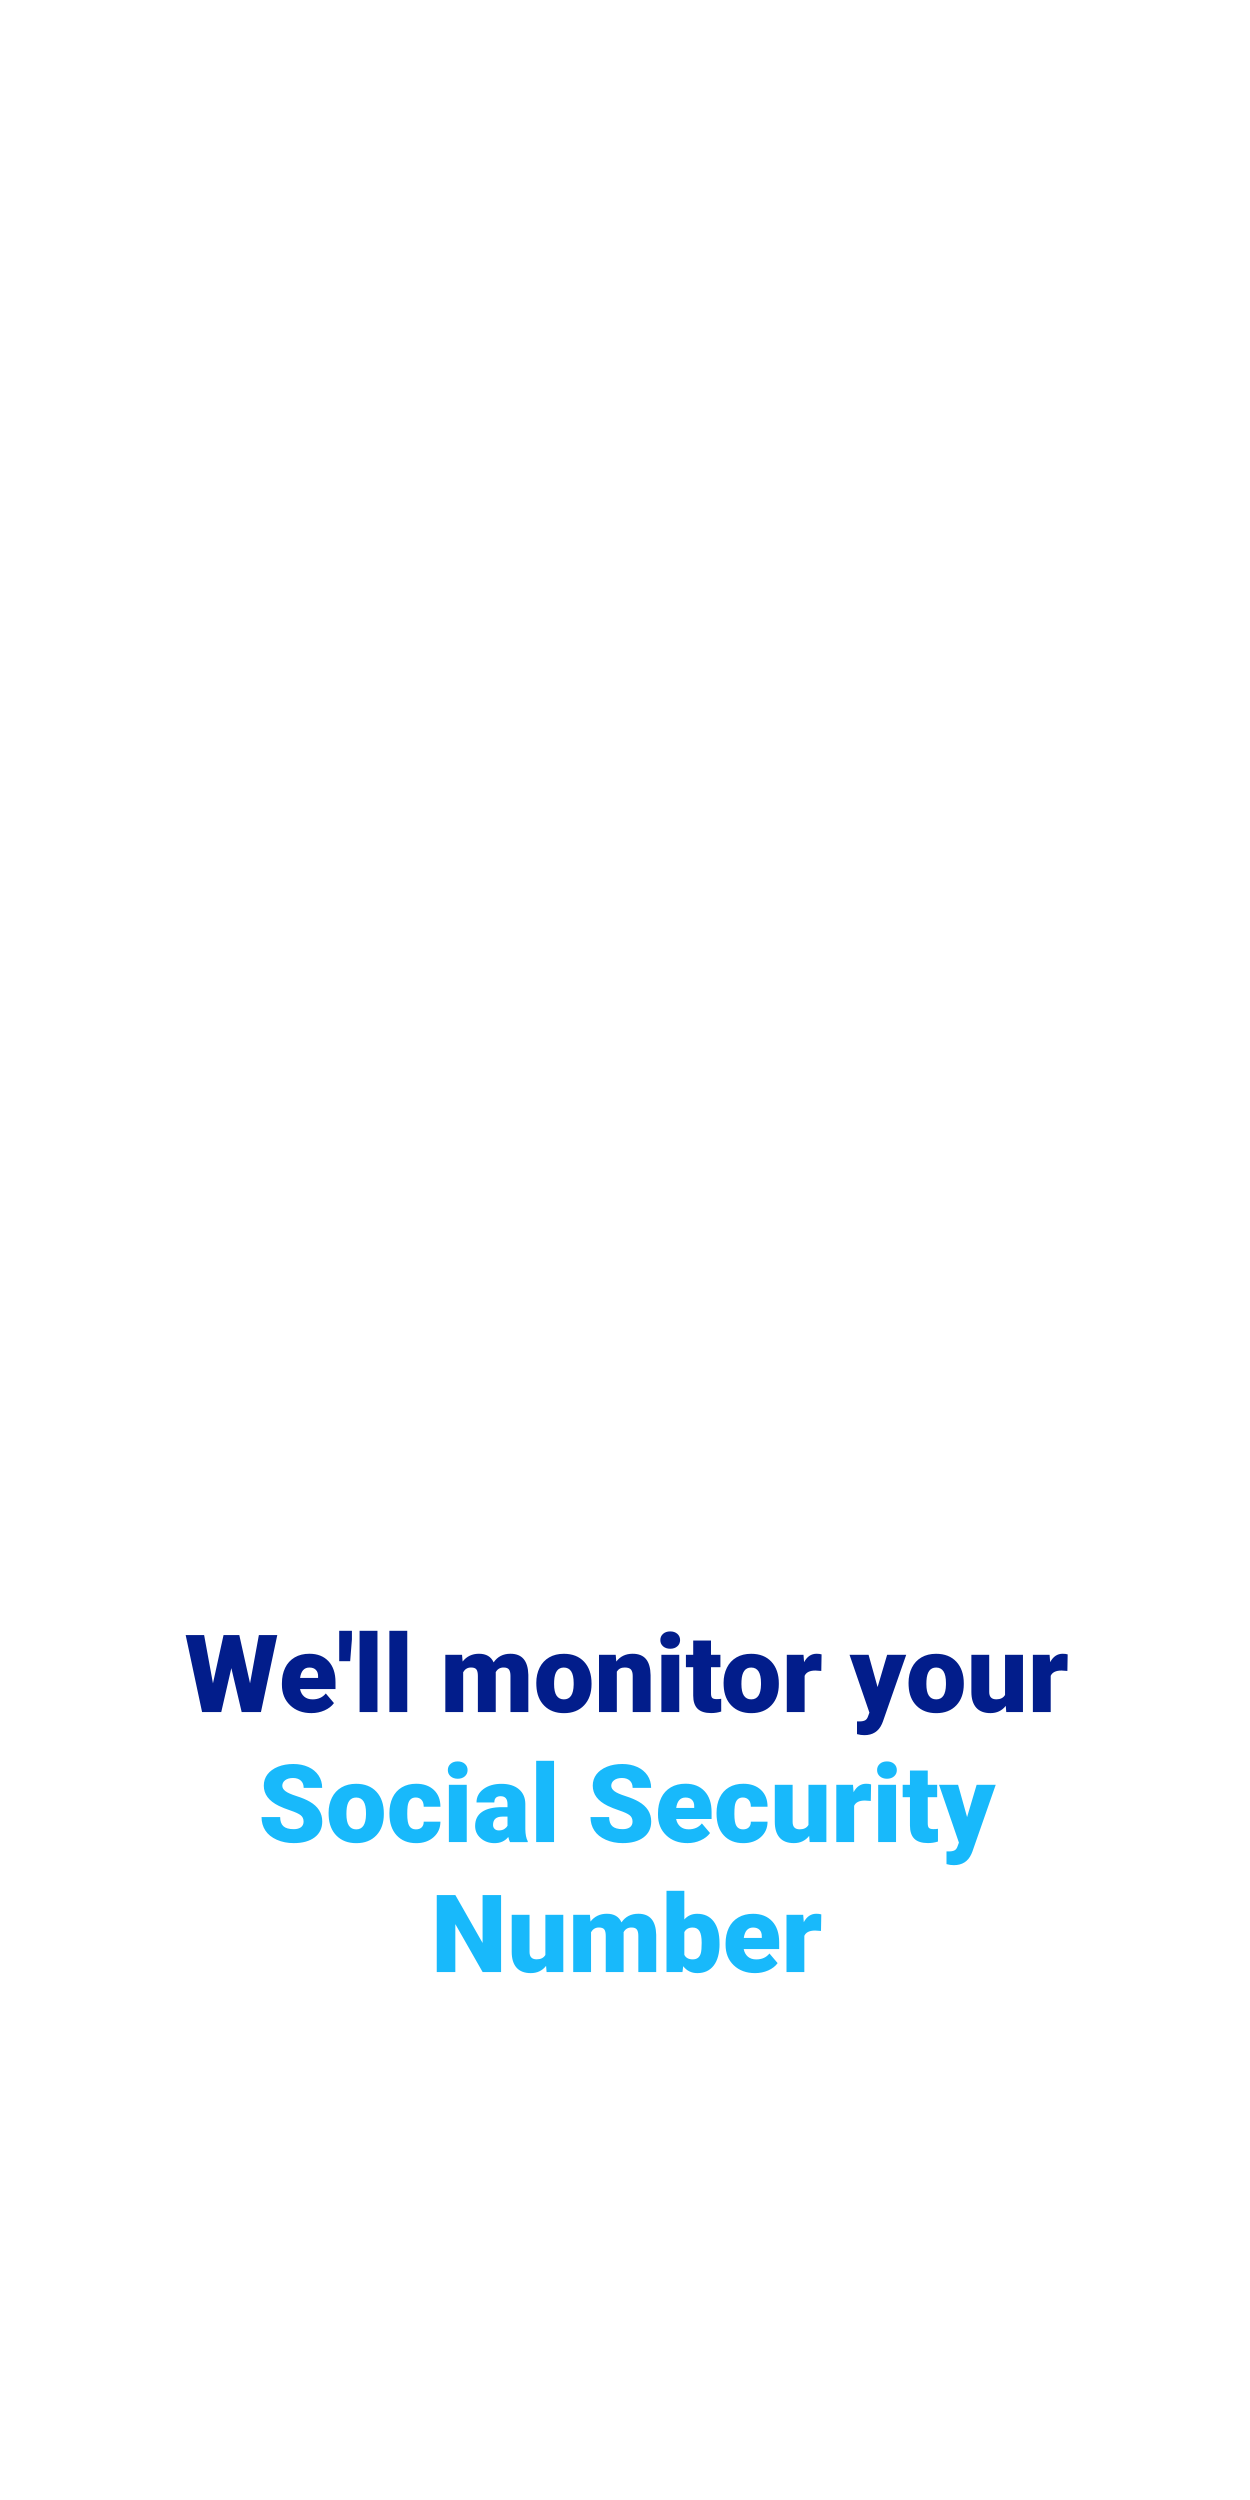
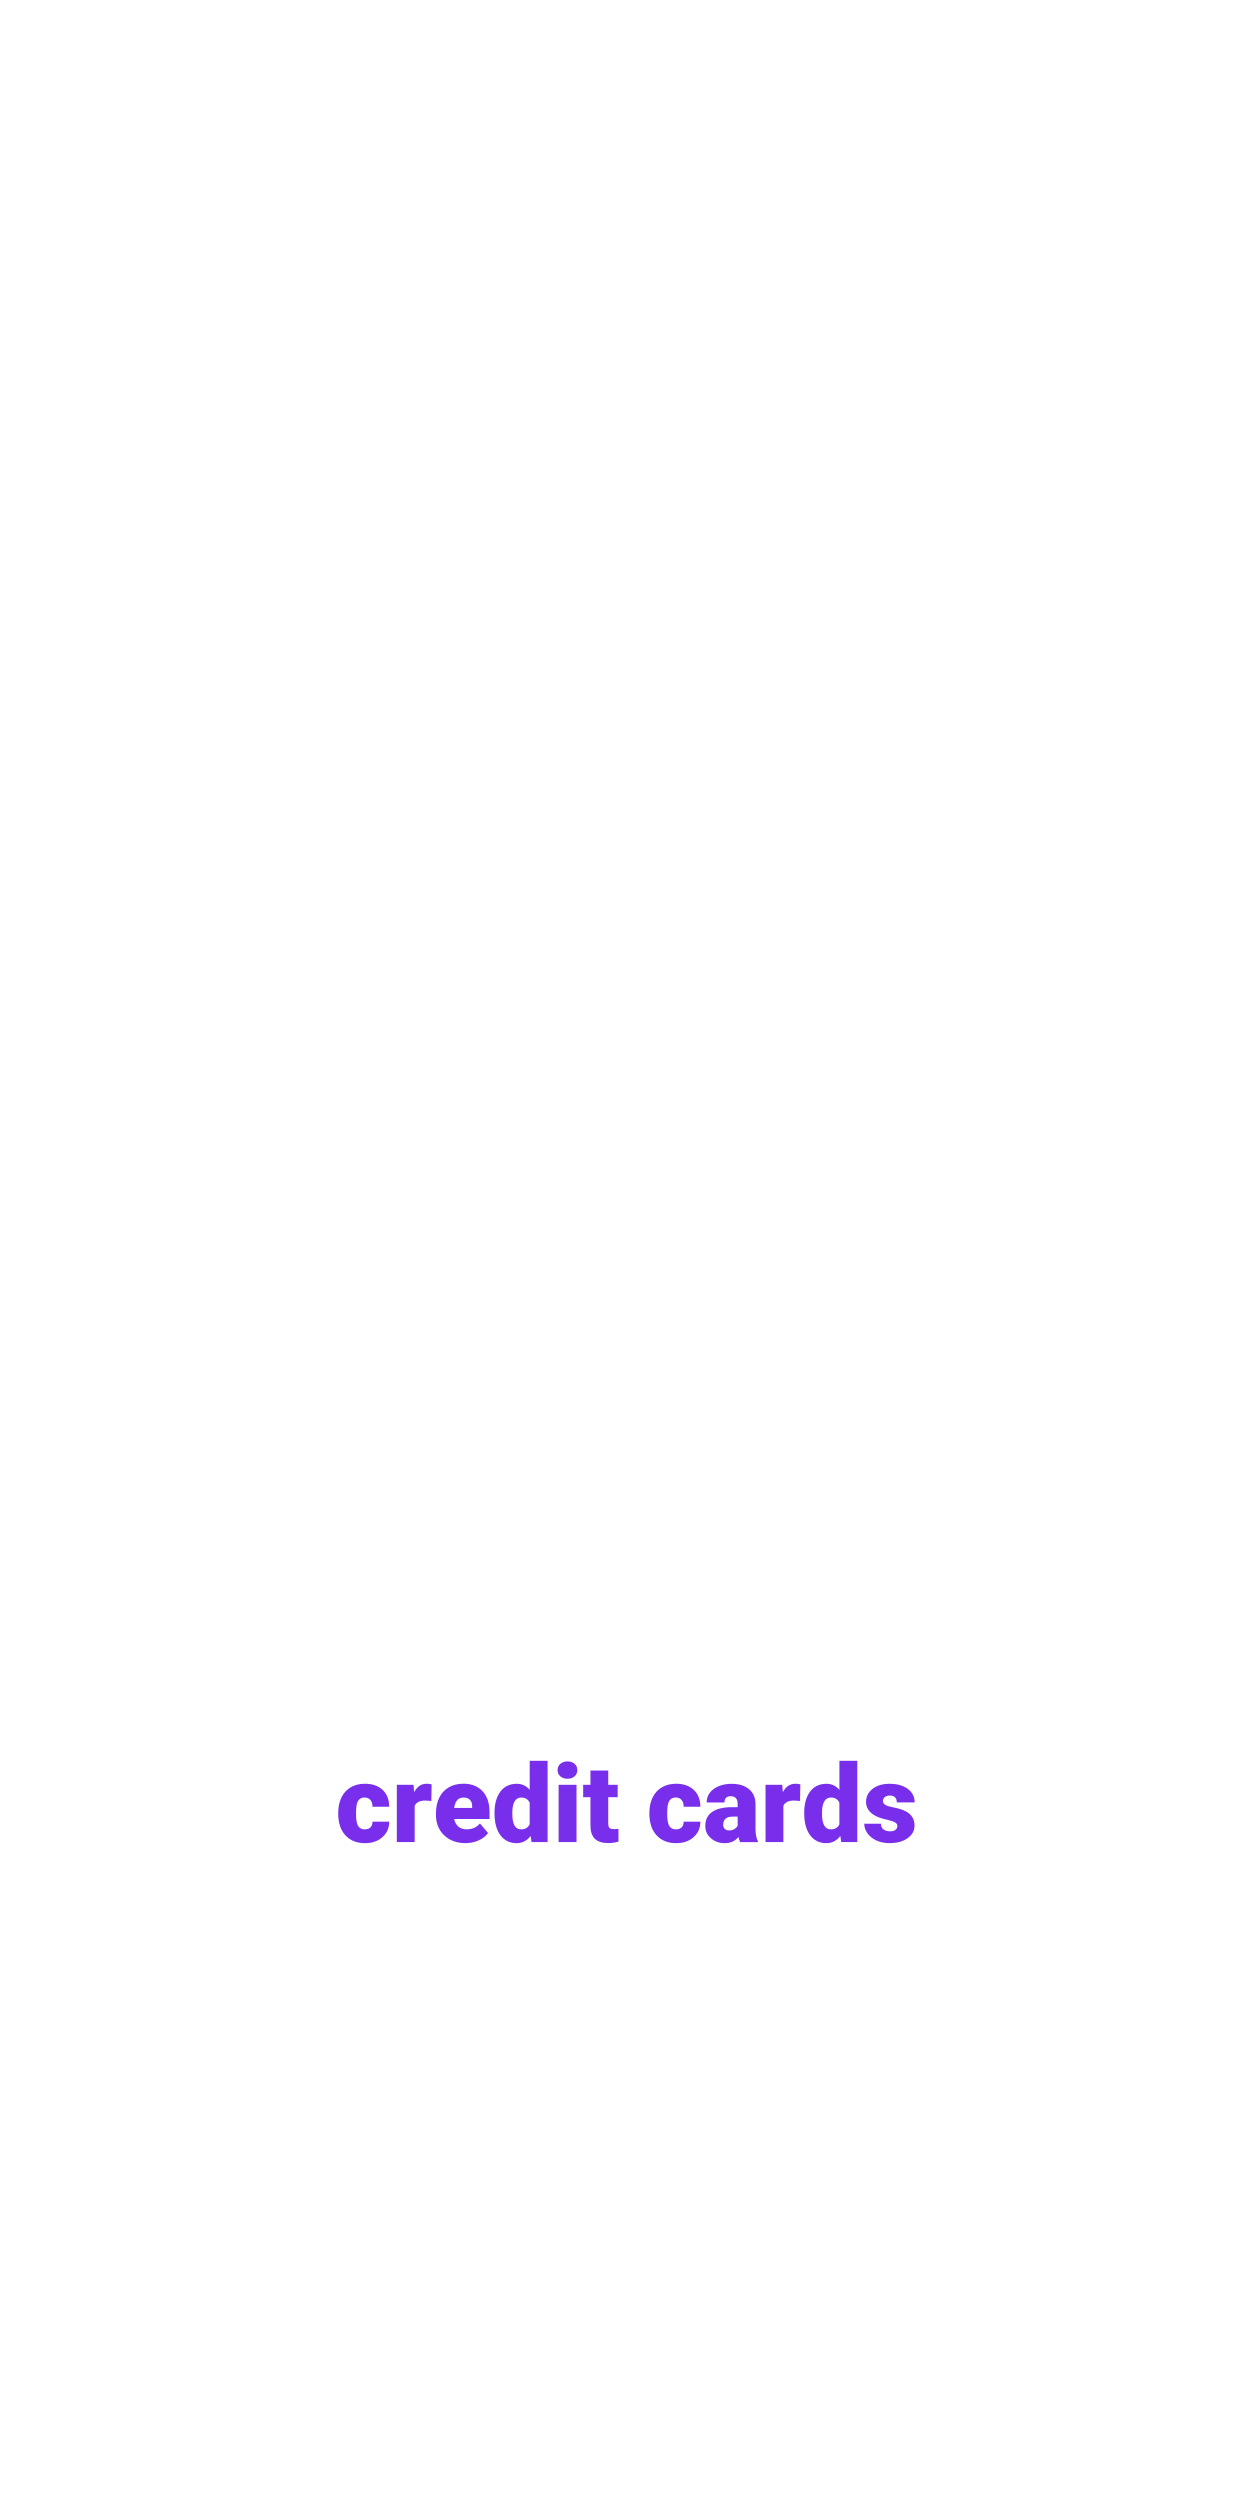
<svg xmlns="http://www.w3.org/2000/svg" id="Layer_1" viewBox="0 0 300 600">
-   <style>.st0{fill:#021d8b}.st1{fill:#18b9fb}</style>
-   <path class="st0" d="M60.01 404l2.12-11.59h4.42l-3.92 18.48H58l-2.48-10.54-2.42 10.55h-4.6l-3.94-18.48h4.43L51.11 404l2.54-11.59h3.78L60.01 404zM74.74 411.15c-2.11 0-3.81-.63-5.12-1.89s-1.96-2.89-1.96-4.91V404c0-1.41.26-2.65.78-3.72a5.7 5.7 0 0 1 2.28-2.5c1-.59 2.18-.88 3.55-.88 1.93 0 3.45.6 4.57 1.8 1.12 1.2 1.68 2.87 1.68 5.01v1.66h-8.51c.15.77.49 1.38 1 1.82.52.44 1.18.66 2.01.66 1.35 0 2.41-.47 3.17-1.42l1.96 2.31c-.53.74-1.29 1.32-2.27 1.76-.96.43-2.02.65-3.14.65zm-.49-10.94c-1.25 0-2 .83-2.23 2.49h4.32v-.33c.02-.69-.16-1.22-.52-1.59-.37-.39-.89-.57-1.57-.57zM84.46 393.45l-.42 5.24h-2.63v-7.3h3.05v2.06zM90.59 410.9H86.3v-19.5h4.29v19.5zM97.74 410.9h-4.29v-19.5h4.29v19.5zM110.89 397.16l.14 1.61c.97-1.24 2.28-1.87 3.92-1.87 1.74 0 2.91.69 3.52 2.07.93-1.38 2.28-2.07 4.04-2.07 2.78 0 4.21 1.68 4.29 5.05v8.94h-4.29v-8.67c0-.7-.12-1.21-.36-1.54-.24-.32-.67-.48-1.29-.48-.85 0-1.48.38-1.89 1.13l.01.18v9.38h-4.29v-8.65c0-.72-.11-1.24-.34-1.56-.23-.32-.66-.48-1.31-.48-.82 0-1.45.38-1.88 1.13v9.56h-4.28v-13.74h4.01zM128.71 403.9c0-1.37.27-2.59.8-3.66.53-1.07 1.3-1.89 2.3-2.47 1-.58 2.17-.86 3.52-.86 2.06 0 3.68.64 4.86 1.91 1.18 1.27 1.78 3.01 1.78 5.2v.15c0 2.14-.59 3.84-1.78 5.1-1.19 1.26-2.8 1.89-4.83 1.89-1.96 0-3.53-.59-4.71-1.76-1.18-1.17-1.82-2.76-1.92-4.77l-.02-.73zm4.27.27c0 1.27.2 2.2.6 2.79.4.59.99.89 1.76.89 1.52 0 2.3-1.17 2.34-3.52v-.43c0-2.46-.79-3.69-2.36-3.69-1.43 0-2.21 1.06-2.32 3.19l-.02.77zM147.77 397.16l.14 1.61c.95-1.24 2.26-1.87 3.92-1.87 1.43 0 2.5.43 3.21 1.28.71.85 1.07 2.14 1.1 3.86v8.85h-4.29v-8.67c0-.69-.14-1.2-.42-1.53-.28-.33-.79-.49-1.52-.49-.84 0-1.46.33-1.87.99v9.7h-4.28v-13.74h4.01zM158.48 393.62c0-.61.22-1.11.66-1.5.44-.39 1.01-.58 1.71-.58s1.27.19 1.71.58c.44.39.66.89.66 1.5s-.22 1.11-.66 1.5c-.44.39-1.01.58-1.71.58s-1.27-.2-1.71-.58c-.44-.39-.66-.89-.66-1.5zm4.54 17.28h-4.29v-13.74h4.29v13.74zM170.64 393.74v3.42h2.26v2.97h-2.26v6.28c0 .52.09.88.28 1.08s.55.3 1.1.3c.42 0 .78-.03 1.07-.08v3.06c-.77.25-1.57.37-2.41.37-1.47 0-2.56-.35-3.26-1.04-.7-.69-1.05-1.75-1.05-3.16v-6.82h-1.75v-2.97h1.75v-3.42h4.27zM173.66 403.9c0-1.37.27-2.59.8-3.66.53-1.07 1.3-1.89 2.3-2.47 1-.58 2.17-.86 3.52-.86 2.06 0 3.68.64 4.86 1.91 1.18 1.27 1.78 3.01 1.78 5.2v.15c0 2.14-.59 3.84-1.78 5.1-1.19 1.26-2.8 1.89-4.83 1.89-1.96 0-3.53-.59-4.71-1.76-1.18-1.17-1.82-2.76-1.92-4.77l-.02-.73zm4.28.27c0 1.27.2 2.2.6 2.79.4.59.99.89 1.76.89 1.52 0 2.3-1.17 2.34-3.52v-.43c0-2.46-.79-3.69-2.36-3.69-1.43 0-2.21 1.06-2.32 3.19l-.02.77zM197.11 401.03l-1.41-.1c-1.35 0-2.21.42-2.59 1.27v8.7h-4.28v-13.74h4.01l.14 1.76c.72-1.35 1.72-2.02 3.01-2.02.46 0 .85.05 1.19.15l-.07 3.98zM210.62 404.9l2.29-7.74h4.58l-5.6 16.03-.24.58c-.8 1.78-2.2 2.67-4.21 2.67-.56 0-1.15-.08-1.76-.25v-3.05h.56c.6 0 1.06-.09 1.38-.26.32-.17.55-.49.7-.93l.34-.92-4.77-13.87h4.57l2.16 7.74zM218.05 403.9c0-1.37.27-2.59.8-3.66.53-1.07 1.3-1.89 2.3-2.47 1-.58 2.17-.86 3.52-.86 2.06 0 3.68.64 4.86 1.91 1.18 1.27 1.78 3.01 1.78 5.2v.15c0 2.14-.59 3.84-1.78 5.1-1.19 1.26-2.8 1.89-4.83 1.89-1.96 0-3.53-.59-4.71-1.76-1.18-1.17-1.82-2.76-1.92-4.77l-.02-.73zm4.28.27c0 1.27.2 2.2.6 2.79.4.59.99.89 1.76.89 1.52 0 2.3-1.17 2.34-3.52v-.43c0-2.46-.79-3.69-2.36-3.69-1.43 0-2.21 1.06-2.32 3.19l-.02.77zM241.38 409.41c-.91 1.16-2.13 1.74-3.67 1.74-1.51 0-2.65-.44-3.42-1.31-.77-.88-1.16-2.13-1.16-3.78v-8.9h4.28v8.92c0 1.18.57 1.76 1.71 1.76.98 0 1.68-.35 2.09-1.05v-9.64h4.3v13.74h-4.01l-.12-1.48zM256.17 401.03l-1.41-.1c-1.35 0-2.21.42-2.59 1.27v8.7h-4.28v-13.74h4.01l.14 1.76c.72-1.35 1.72-2.02 3.01-2.02.46 0 .85.05 1.19.15l-.07 3.98z" />
-   <path class="st1" d="M72.86 437.18c0-.65-.23-1.16-.69-1.52-.46-.36-1.27-.74-2.43-1.13-1.16-.39-2.11-.77-2.84-1.13-2.4-1.18-3.59-2.79-3.59-4.85 0-1.02.3-1.93.89-2.71.6-.78 1.44-1.39 2.53-1.83 1.09-.44 2.32-.65 3.68-.65 1.33 0 2.52.24 3.57.71 1.05.47 1.87 1.15 2.46 2.02s.88 1.88.88 3h-4.44c0-.75-.23-1.34-.69-1.75-.46-.42-1.09-.62-1.87-.62-.8 0-1.42.18-1.88.53-.46.35-.69.8-.69 1.34 0 .47.25.9.76 1.29s1.4.78 2.68 1.19c1.28.41 2.33.85 3.15 1.33 2 1.15 3 2.74 3 4.76 0 1.62-.61 2.89-1.83 3.81-1.22.92-2.89 1.38-5.01 1.38-1.5 0-2.85-.27-4.07-.81-1.21-.54-2.13-1.27-2.74-2.21-.61-.93-.92-2.01-.92-3.23h4.47c0 .99.26 1.72.77 2.19s1.34.71 2.5.71c.74 0 1.32-.16 1.75-.48.39-.32.6-.76.6-1.34zM78.86 435.1c0-1.37.27-2.59.8-3.66.53-1.07 1.3-1.89 2.3-2.47 1-.58 2.17-.86 3.52-.86 2.06 0 3.68.64 4.86 1.91 1.18 1.27 1.78 3.01 1.78 5.2v.15c0 2.14-.59 3.84-1.78 5.1-1.19 1.26-2.8 1.89-4.83 1.89-1.96 0-3.53-.59-4.71-1.76-1.18-1.17-1.82-2.76-1.92-4.77l-.02-.73zm4.28.27c0 1.27.2 2.2.6 2.79.4.59.99.89 1.76.89 1.52 0 2.3-1.17 2.34-3.52v-.43c0-2.46-.79-3.69-2.36-3.69-1.43 0-2.21 1.06-2.32 3.19l-.02.77zM99.81 439.05c.6 0 1.07-.16 1.4-.49.33-.33.49-.78.48-1.36h4.01c0 1.51-.54 2.74-1.62 3.71-1.08.96-2.47 1.45-4.17 1.45-2 0-3.57-.63-4.72-1.88s-1.73-2.99-1.73-5.21v-.18c0-1.39.26-2.61.77-3.68.51-1.06 1.25-1.88 2.22-2.45s2.11-.86 3.43-.86c1.79 0 3.2.5 4.25 1.49s1.57 2.33 1.57 4.02h-4.01c0-.71-.17-1.26-.52-1.64s-.81-.57-1.4-.57c-1.11 0-1.76.71-1.94 2.12-.06.45-.09 1.07-.09 1.85 0 1.38.17 2.34.5 2.87s.85.81 1.57.81zM107.48 424.82c0-.61.22-1.11.66-1.5.44-.39 1.01-.58 1.71-.58s1.27.19 1.71.58c.44.39.66.89.66 1.5s-.22 1.11-.66 1.5c-.44.39-1.01.58-1.71.58s-1.27-.2-1.71-.58c-.44-.39-.66-.89-.66-1.5zm4.54 17.28h-4.29v-13.74h4.29v13.74zM122.4 442.1c-.15-.28-.29-.69-.41-1.23-.79.99-1.89 1.49-3.3 1.49-1.29 0-2.4-.39-3.3-1.17-.91-.78-1.36-1.77-1.36-2.95 0-1.49.55-2.62 1.65-3.38s2.7-1.14 4.8-1.14h1.32v-.73c0-1.27-.55-1.9-1.64-1.9-1.02 0-1.52.5-1.52 1.5h-4.28c0-1.33.57-2.4 1.69-3.23 1.13-.83 2.57-1.24 4.32-1.24s3.14.43 4.15 1.28c1.02.85 1.54 2.03 1.56 3.52V439c.02 1.26.21 2.23.58 2.89v.22h-4.26zm-2.68-2.8c.53 0 .98-.11 1.33-.34.35-.23.6-.49.75-.77v-2.2h-1.24c-1.49 0-2.23.67-2.23 2.01 0 .39.13.7.39.95s.59.35 1 .35zM132.97 442.1h-4.29v-19.5h4.29v19.5zM151.81 437.18c0-.65-.23-1.16-.69-1.52-.46-.36-1.27-.74-2.43-1.13-1.16-.39-2.11-.77-2.84-1.13-2.4-1.18-3.59-2.79-3.59-4.85 0-1.02.3-1.93.89-2.71.6-.78 1.44-1.39 2.53-1.83 1.09-.44 2.32-.65 3.68-.65 1.33 0 2.52.24 3.57.71 1.05.47 1.87 1.15 2.46 2.02s.88 1.88.88 3h-4.44c0-.75-.23-1.34-.69-1.75-.46-.42-1.09-.62-1.87-.62-.8 0-1.42.18-1.88.53-.46.35-.69.8-.69 1.34 0 .47.25.9.76 1.29s1.4.78 2.68 1.19c1.28.41 2.33.85 3.15 1.33 2 1.15 3 2.74 3 4.76 0 1.62-.61 2.89-1.83 3.81-1.22.92-2.89 1.38-5.01 1.38-1.5 0-2.85-.27-4.07-.81-1.21-.54-2.13-1.27-2.74-2.21-.61-.93-.92-2.01-.92-3.23h4.47c0 .99.26 1.72.77 2.19s1.34.71 2.5.71c.74 0 1.32-.16 1.75-.48.39-.32.6-.76.6-1.34zM165 442.35c-2.11 0-3.81-.63-5.12-1.89s-1.96-2.89-1.96-4.91v-.36c0-1.41.26-2.65.78-3.72a5.7 5.7 0 0 1 2.28-2.5c1-.59 2.18-.88 3.55-.88 1.93 0 3.45.6 4.57 1.8 1.12 1.2 1.68 2.87 1.68 5.01v1.66h-8.51c.15.77.49 1.38 1 1.82.52.44 1.18.66 2.01.66 1.35 0 2.41-.47 3.17-1.42l1.96 2.31c-.53.74-1.29 1.32-2.27 1.76-.96.44-2.01.66-3.14.66zm-.48-10.94c-1.25 0-2 .83-2.23 2.49h4.32v-.33c.02-.69-.16-1.22-.52-1.59-.37-.39-.89-.57-1.57-.57zM178.32 439.05c.6 0 1.07-.16 1.4-.49.33-.33.49-.78.48-1.36h4.01c0 1.51-.54 2.74-1.62 3.71-1.08.96-2.47 1.45-4.17 1.45-2 0-3.57-.63-4.72-1.88s-1.73-2.99-1.73-5.21v-.18c0-1.39.26-2.61.77-3.68.51-1.06 1.25-1.88 2.22-2.45s2.11-.86 3.43-.86c1.79 0 3.2.5 4.25 1.49s1.57 2.33 1.57 4.02h-4.01c0-.71-.17-1.26-.52-1.64s-.81-.57-1.4-.57c-1.11 0-1.76.71-1.94 2.12-.06.45-.09 1.07-.09 1.85 0 1.38.17 2.34.5 2.87s.85.81 1.57.81zM194.2 440.61c-.91 1.16-2.13 1.74-3.67 1.74-1.51 0-2.65-.44-3.42-1.31-.77-.88-1.16-2.13-1.16-3.78v-8.9h4.28v8.92c0 1.18.57 1.76 1.71 1.76.98 0 1.68-.35 2.09-1.05v-9.64h4.3v13.74h-4.01l-.12-1.48zM208.99 432.23l-1.41-.1c-1.35 0-2.21.42-2.59 1.27v8.7h-4.28v-13.74h4.01l.14 1.76c.72-1.35 1.72-2.02 3.01-2.02.46 0 .85.05 1.19.15l-.07 3.98zM210.5 424.82c0-.61.22-1.11.66-1.5.44-.39 1.01-.58 1.71-.58s1.27.19 1.71.58c.44.39.66.89.66 1.5s-.22 1.11-.66 1.5c-.44.39-1.01.58-1.71.58s-1.27-.2-1.71-.58c-.44-.39-.66-.89-.66-1.5zm4.55 17.28h-4.29v-13.74h4.29v13.74zM222.66 424.94v3.42h2.26v2.97h-2.26v6.28c0 .52.09.88.28 1.08s.55.3 1.1.3c.42 0 .78-.03 1.07-.08v3.06c-.77.25-1.57.37-2.41.37-1.47 0-2.56-.35-3.26-1.04-.7-.69-1.05-1.75-1.05-3.16v-6.82h-1.75v-2.97h1.75v-3.42h4.27zM232.1 436.1l2.29-7.74h4.58l-5.6 16.03-.24.58c-.8 1.78-2.2 2.67-4.21 2.67-.56 0-1.15-.08-1.76-.25v-3.05h.56c.6 0 1.06-.09 1.38-.26.32-.17.55-.49.7-.93l.34-.92-4.77-13.87h4.57l2.16 7.74zM120.26 473.29h-4.43l-6.55-11.5v11.5h-4.46v-18.48h4.46l6.54 11.5v-11.5h4.44v18.48zM131.06 471.81c-.91 1.16-2.13 1.74-3.67 1.74-1.51 0-2.65-.44-3.42-1.31-.77-.88-1.16-2.13-1.16-3.78v-8.9h4.28v8.92c0 1.18.57 1.76 1.71 1.76.98 0 1.68-.35 2.09-1.05v-9.64h4.3v13.74h-4.01l-.12-1.48zM141.58 459.56l.14 1.61c.97-1.24 2.28-1.87 3.92-1.87 1.74 0 2.91.69 3.52 2.07.93-1.38 2.28-2.07 4.04-2.07 2.78 0 4.21 1.68 4.29 5.05v8.94h-4.29v-8.67c0-.7-.12-1.21-.36-1.54-.24-.32-.67-.48-1.29-.48-.85 0-1.48.38-1.89 1.13l.01.18v9.38h-4.29v-8.65c0-.72-.11-1.24-.34-1.56-.23-.32-.66-.48-1.31-.48-.82 0-1.45.38-1.88 1.13v9.56h-4.28v-13.74h4.01zM172.69 466.54c0 2.25-.47 3.98-1.4 5.19-.93 1.21-2.24 1.82-3.94 1.82-1.4 0-2.52-.55-3.38-1.66l-.18 1.41h-3.83v-19.5h4.28v6.87c.8-.91 1.82-1.36 3.08-1.36 1.71 0 3.03.61 3.96 1.84.93 1.23 1.4 2.95 1.4 5.18v.21zm-4.29-.27c0-1.32-.18-2.26-.53-2.82-.35-.56-.89-.84-1.62-.84-.96 0-1.63.37-2.01 1.1v5.45c.36.73 1.04 1.09 2.03 1.09 1.01 0 1.65-.49 1.92-1.47.14-.48.21-1.32.21-2.51zM181.22 473.55c-2.11 0-3.81-.63-5.12-1.88s-1.96-2.89-1.96-4.91v-.36c0-1.4.26-2.64.78-3.72.52-1.07 1.28-1.91 2.28-2.49 1-.59 2.18-.88 3.55-.88 1.93 0 3.45.6 4.57 1.8 1.12 1.2 1.68 2.87 1.68 5.01v1.66h-8.51c.15.77.49 1.38 1 1.82.52.44 1.18.66 2.01.66 1.35 0 2.41-.47 3.17-1.42l1.96 2.31c-.53.74-1.29 1.32-2.27 1.76-.96.42-2.01.64-3.14.64zm-.48-10.94c-1.25 0-2 .83-2.23 2.49h4.32v-.33c.02-.69-.16-1.22-.52-1.59-.38-.39-.9-.57-1.57-.57zM197.04 463.43l-1.41-.1c-1.35 0-2.21.42-2.59 1.27v8.7h-4.28v-13.74h4.01l.14 1.76c.72-1.35 1.72-2.02 3.01-2.02.46 0 .85.05 1.19.15l-.07 3.98z" />
+   <style>.st0{fill:#782eeb}</style>
+   <path class="st0" d="M87.52 439.05c.6 0 1.07-.16 1.4-.49.33-.33.49-.78.48-1.36h4.01c0 1.51-.54 2.74-1.62 3.71-1.08.96-2.47 1.45-4.17 1.45-2 0-3.57-.63-4.72-1.88s-1.73-2.99-1.73-5.21v-.18c0-1.39.26-2.61.77-3.68.51-1.06 1.25-1.88 2.22-2.45s2.11-.86 3.43-.86c1.79 0 3.2.5 4.25 1.49s1.57 2.33 1.57 4.02H89.4c0-.71-.17-1.26-.52-1.64s-.81-.57-1.4-.57c-1.11 0-1.76.71-1.94 2.12-.06.45-.09 1.07-.09 1.85 0 1.38.17 2.34.5 2.87s.85.81 1.57.81zM103.52 432.23l-1.41-.1c-1.35 0-2.21.42-2.59 1.27v8.7h-4.28v-13.74h4.01l.14 1.76c.72-1.35 1.72-2.02 3.01-2.02.46 0 .85.05 1.19.15l-.07 3.98zM111.71 442.35c-2.11 0-3.81-.63-5.12-1.89s-1.96-2.89-1.96-4.91v-.36c0-1.41.26-2.65.78-3.72a5.7 5.7 0 0 1 2.28-2.5c1-.59 2.18-.88 3.55-.88 1.93 0 3.45.6 4.57 1.8 1.12 1.2 1.68 2.87 1.68 5.01v1.66H109c.15.77.49 1.38 1 1.82.52.44 1.18.66 2.01.66 1.35 0 2.41-.47 3.17-1.42l1.96 2.31c-.53.74-1.29 1.32-2.27 1.76-.98.44-2.03.66-3.16.66zm-.48-10.94c-1.25 0-2 .83-2.23 2.49h4.32v-.33c.02-.69-.16-1.22-.52-1.59-.37-.39-.89-.57-1.57-.57zM118.68 435.13c0-2.18.47-3.89 1.41-5.14.94-1.25 2.25-1.88 3.94-1.88 1.23 0 2.26.48 3.1 1.45v-6.96h4.29v19.5h-3.85l-.22-1.47c-.88 1.15-2 1.73-3.35 1.73-1.63 0-2.93-.63-3.88-1.88-.96-1.26-1.44-3.04-1.44-5.35zm4.28.26c0 2.44.71 3.66 2.13 3.66.95 0 1.62-.4 2.03-1.19v-5.23c-.39-.81-1.06-1.22-2.01-1.22-1.32 0-2.04 1.07-2.15 3.2v.78zM133.82 424.82c0-.61.22-1.11.66-1.5.44-.39 1.01-.58 1.71-.58s1.27.19 1.71.58c.44.39.66.89.66 1.5s-.22 1.11-.66 1.5c-.44.39-1.01.58-1.71.58s-1.27-.2-1.71-.58c-.44-.39-.66-.89-.66-1.5zm4.54 17.28h-4.29v-13.74h4.29v13.74zM145.98 424.94v3.42h2.26v2.97h-2.26v6.28c0 .52.09.88.28 1.08s.55.3 1.1.3c.42 0 .78-.03 1.07-.08v3.06c-.77.25-1.57.37-2.41.37-1.47 0-2.56-.35-3.26-1.04-.7-.69-1.05-1.75-1.05-3.16v-6.82h-1.75v-2.97h1.75v-3.42h4.27zM162.2 439.05c.6 0 1.07-.16 1.4-.49.33-.33.49-.78.48-1.36h4.01c0 1.51-.54 2.74-1.62 3.71-1.08.96-2.47 1.45-4.17 1.45-2 0-3.57-.63-4.72-1.88s-1.73-2.99-1.73-5.21v-.18c0-1.39.26-2.61.77-3.68.51-1.06 1.25-1.88 2.22-2.45s2.11-.86 3.43-.86c1.79 0 3.2.5 4.25 1.49s1.57 2.33 1.57 4.02h-4.01c0-.71-.17-1.26-.52-1.64s-.81-.57-1.4-.57c-1.11 0-1.76.71-1.94 2.12-.06.45-.09 1.07-.09 1.85 0 1.38.17 2.34.5 2.87s.85.81 1.57.81zM177.64 442.1c-.15-.28-.29-.69-.41-1.23-.79.99-1.89 1.49-3.3 1.49-1.29 0-2.4-.39-3.3-1.17-.91-.78-1.36-1.77-1.36-2.95 0-1.49.55-2.62 1.65-3.38s2.7-1.14 4.8-1.14h1.32v-.73c0-1.27-.55-1.9-1.64-1.9-1.02 0-1.52.5-1.52 1.5h-4.28c0-1.33.57-2.4 1.69-3.23 1.13-.83 2.57-1.24 4.32-1.24s3.14.43 4.15 1.28c1.02.85 1.54 2.03 1.56 3.52V439c.02 1.26.21 2.23.58 2.89v.22h-4.26zm-2.68-2.8c.53 0 .98-.11 1.33-.34.35-.23.6-.49.75-.77v-2.2h-1.24c-1.49 0-2.23.67-2.23 2.01 0 .39.13.7.39.95s.59.35 1 .35zM192.01 432.23l-1.41-.1c-1.35 0-2.21.42-2.59 1.27v8.7h-4.28v-13.74h4.01l.14 1.76c.72-1.35 1.72-2.02 3.01-2.02.46 0 .85.05 1.19.15l-.07 3.98zM193.01 435.13c0-2.18.47-3.89 1.41-5.14.94-1.25 2.25-1.88 3.94-1.88 1.23 0 2.26.48 3.1 1.45v-6.96h4.29v19.5h-3.85l-.22-1.47c-.88 1.15-2 1.73-3.35 1.73-1.63 0-2.93-.63-3.88-1.88-.96-1.26-1.44-3.04-1.44-5.35zm4.28.26c0 2.44.71 3.66 2.13 3.66.95 0 1.62-.4 2.03-1.19v-5.23c-.39-.81-1.06-1.22-2.01-1.22-1.32 0-2.04 1.07-2.15 3.2v.78zM215.37 438.24c0-.36-.19-.66-.57-.88-.38-.22-1.1-.45-2.17-.69-1.07-.24-1.95-.55-2.64-.93-.69-.38-1.22-.85-1.59-1.4a3.38 3.38 0 0 1-.55-1.89c0-1.26.52-2.3 1.56-3.12 1.04-.82 2.4-1.22 4.09-1.22 1.81 0 3.27.41 4.37 1.23 1.1.82 1.65 1.9 1.65 3.24h-4.29c0-1.1-.58-1.65-1.74-1.65-.45 0-.83.12-1.13.37-.3.25-.46.56-.46.93 0 .38.19.69.56.93.37.24.97.43 1.78.58.82.15 1.53.33 2.15.55 2.07.71 3.1 1.98 3.1 3.82 0 1.25-.56 2.27-1.67 3.06-1.11.79-2.55 1.18-4.32 1.18-1.18 0-2.23-.21-3.15-.63-.92-.42-1.64-1-2.16-1.73-.52-.73-.77-1.49-.77-2.3h4c.02.63.23 1.1.63 1.39s.93.44 1.56.44c.58 0 1.02-.12 1.31-.36.3-.23.45-.54.45-.92z" />
</svg>
